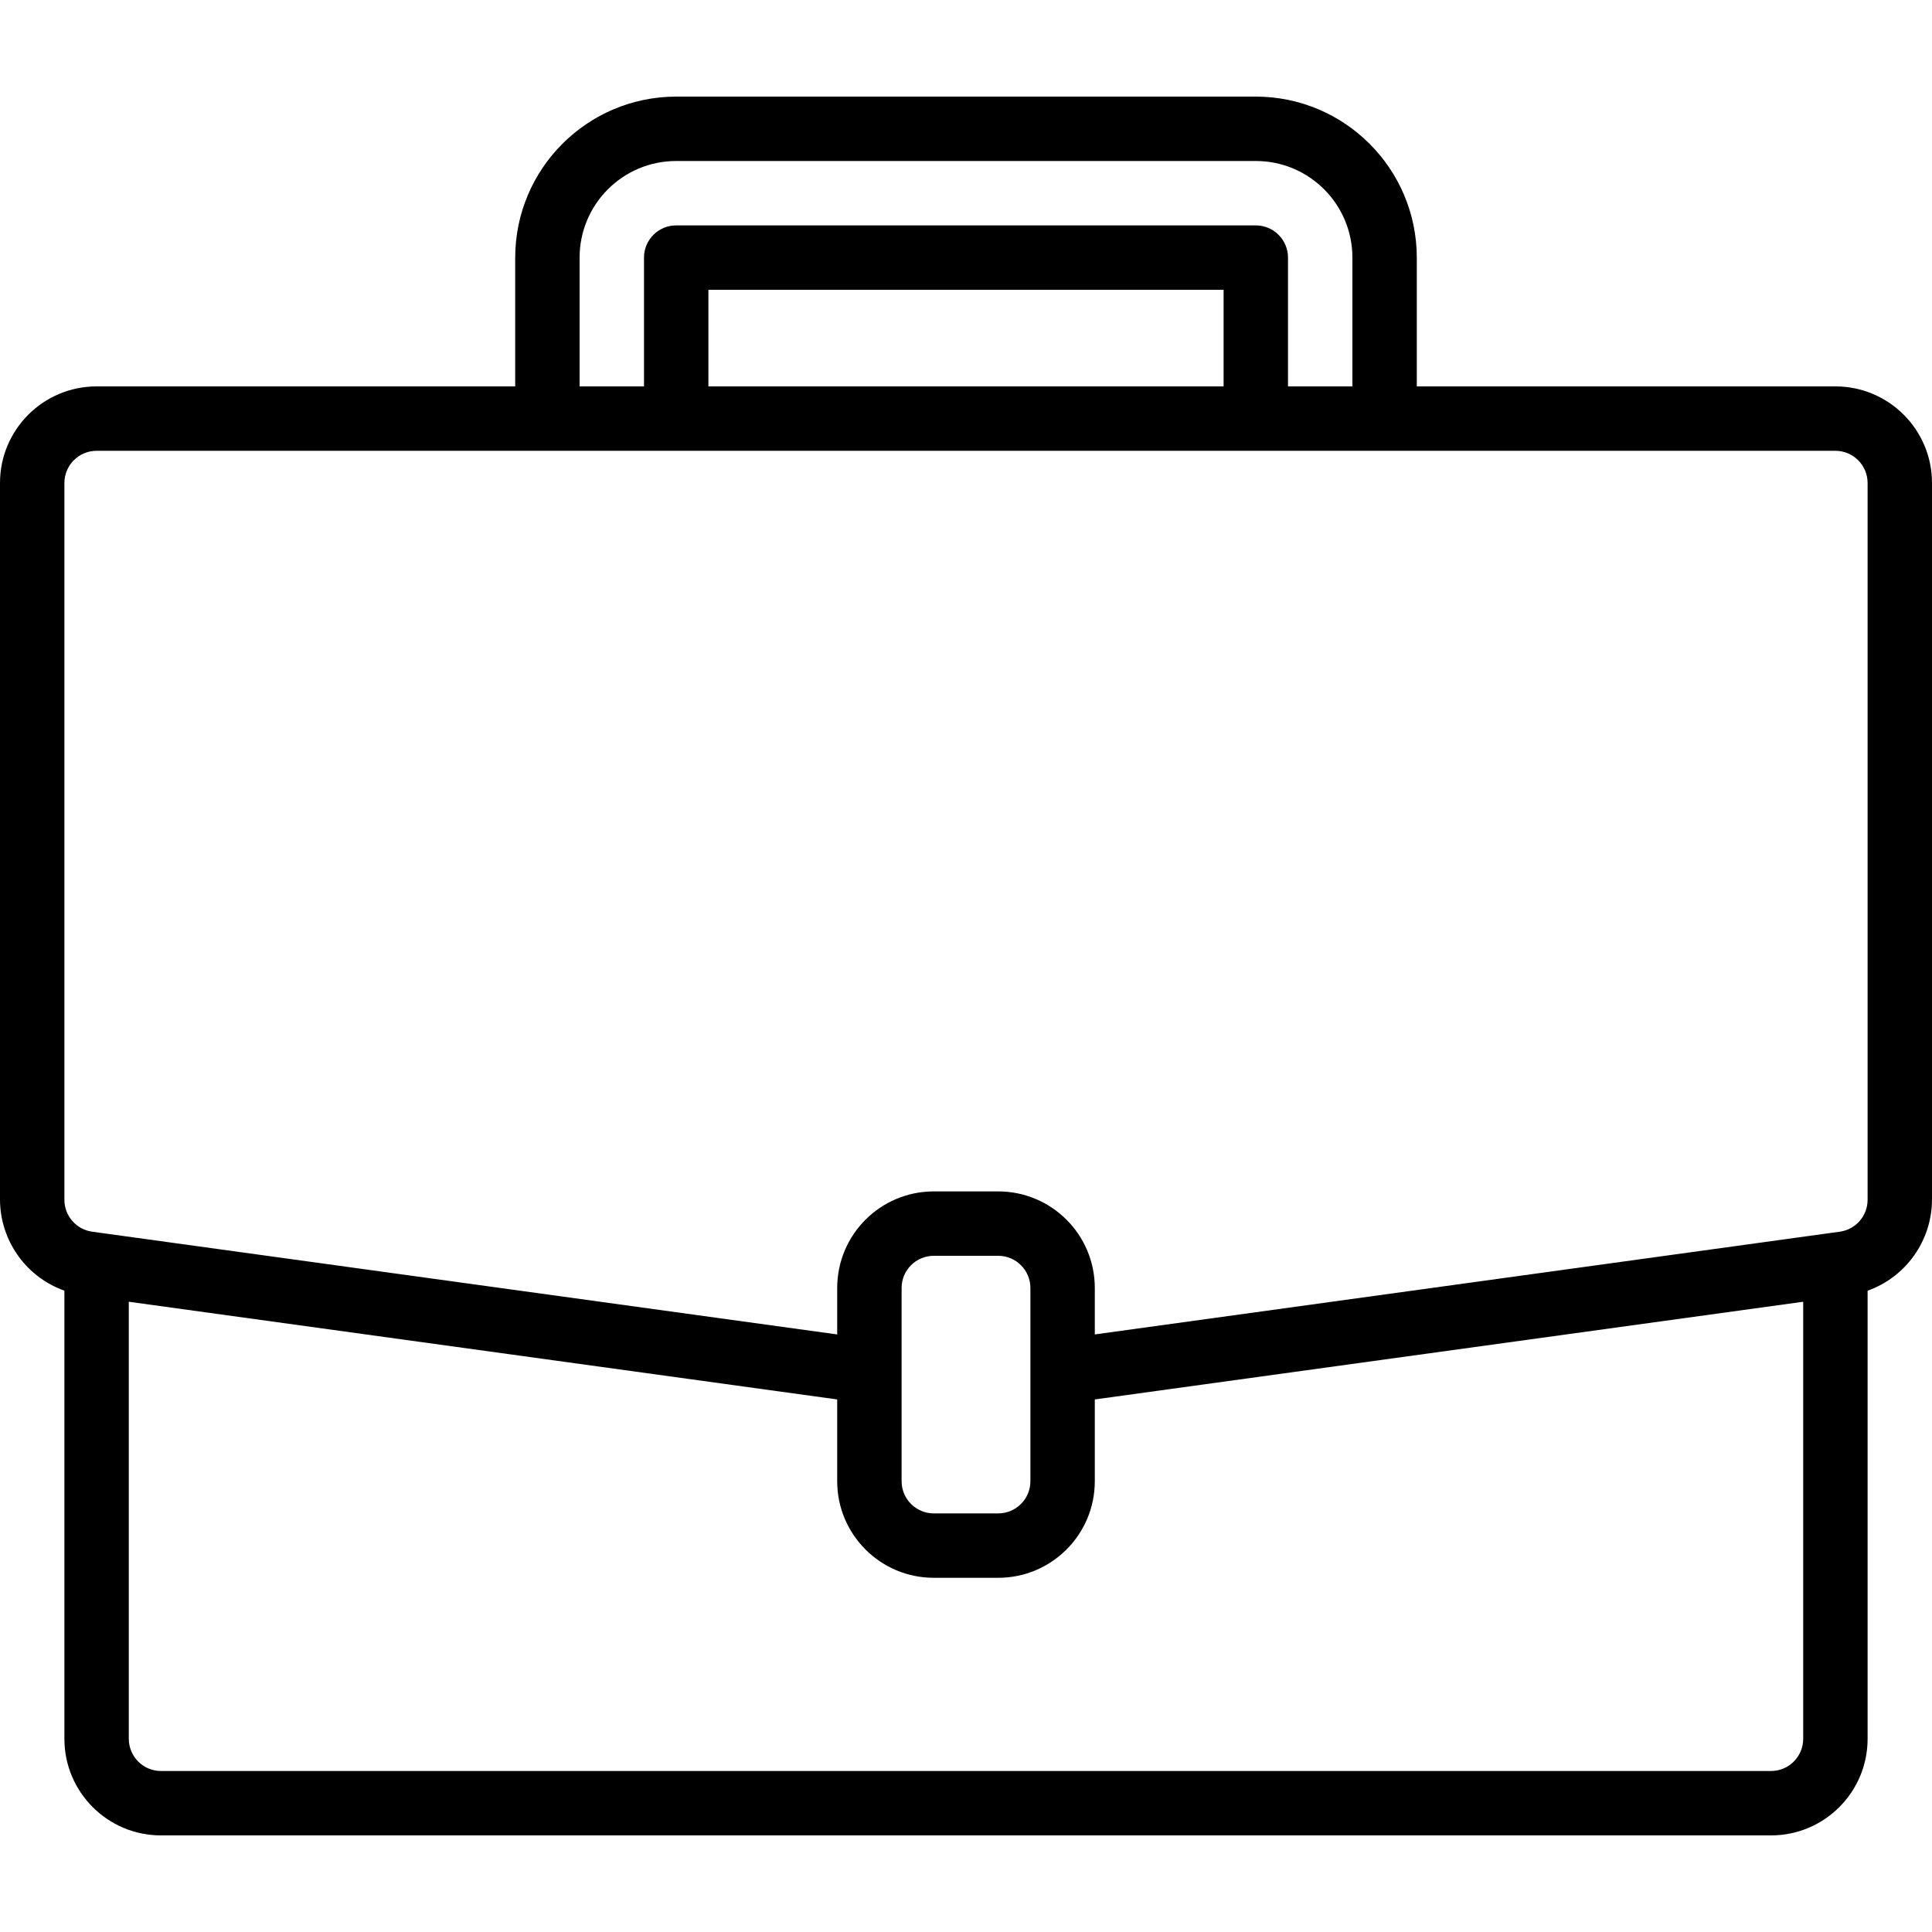
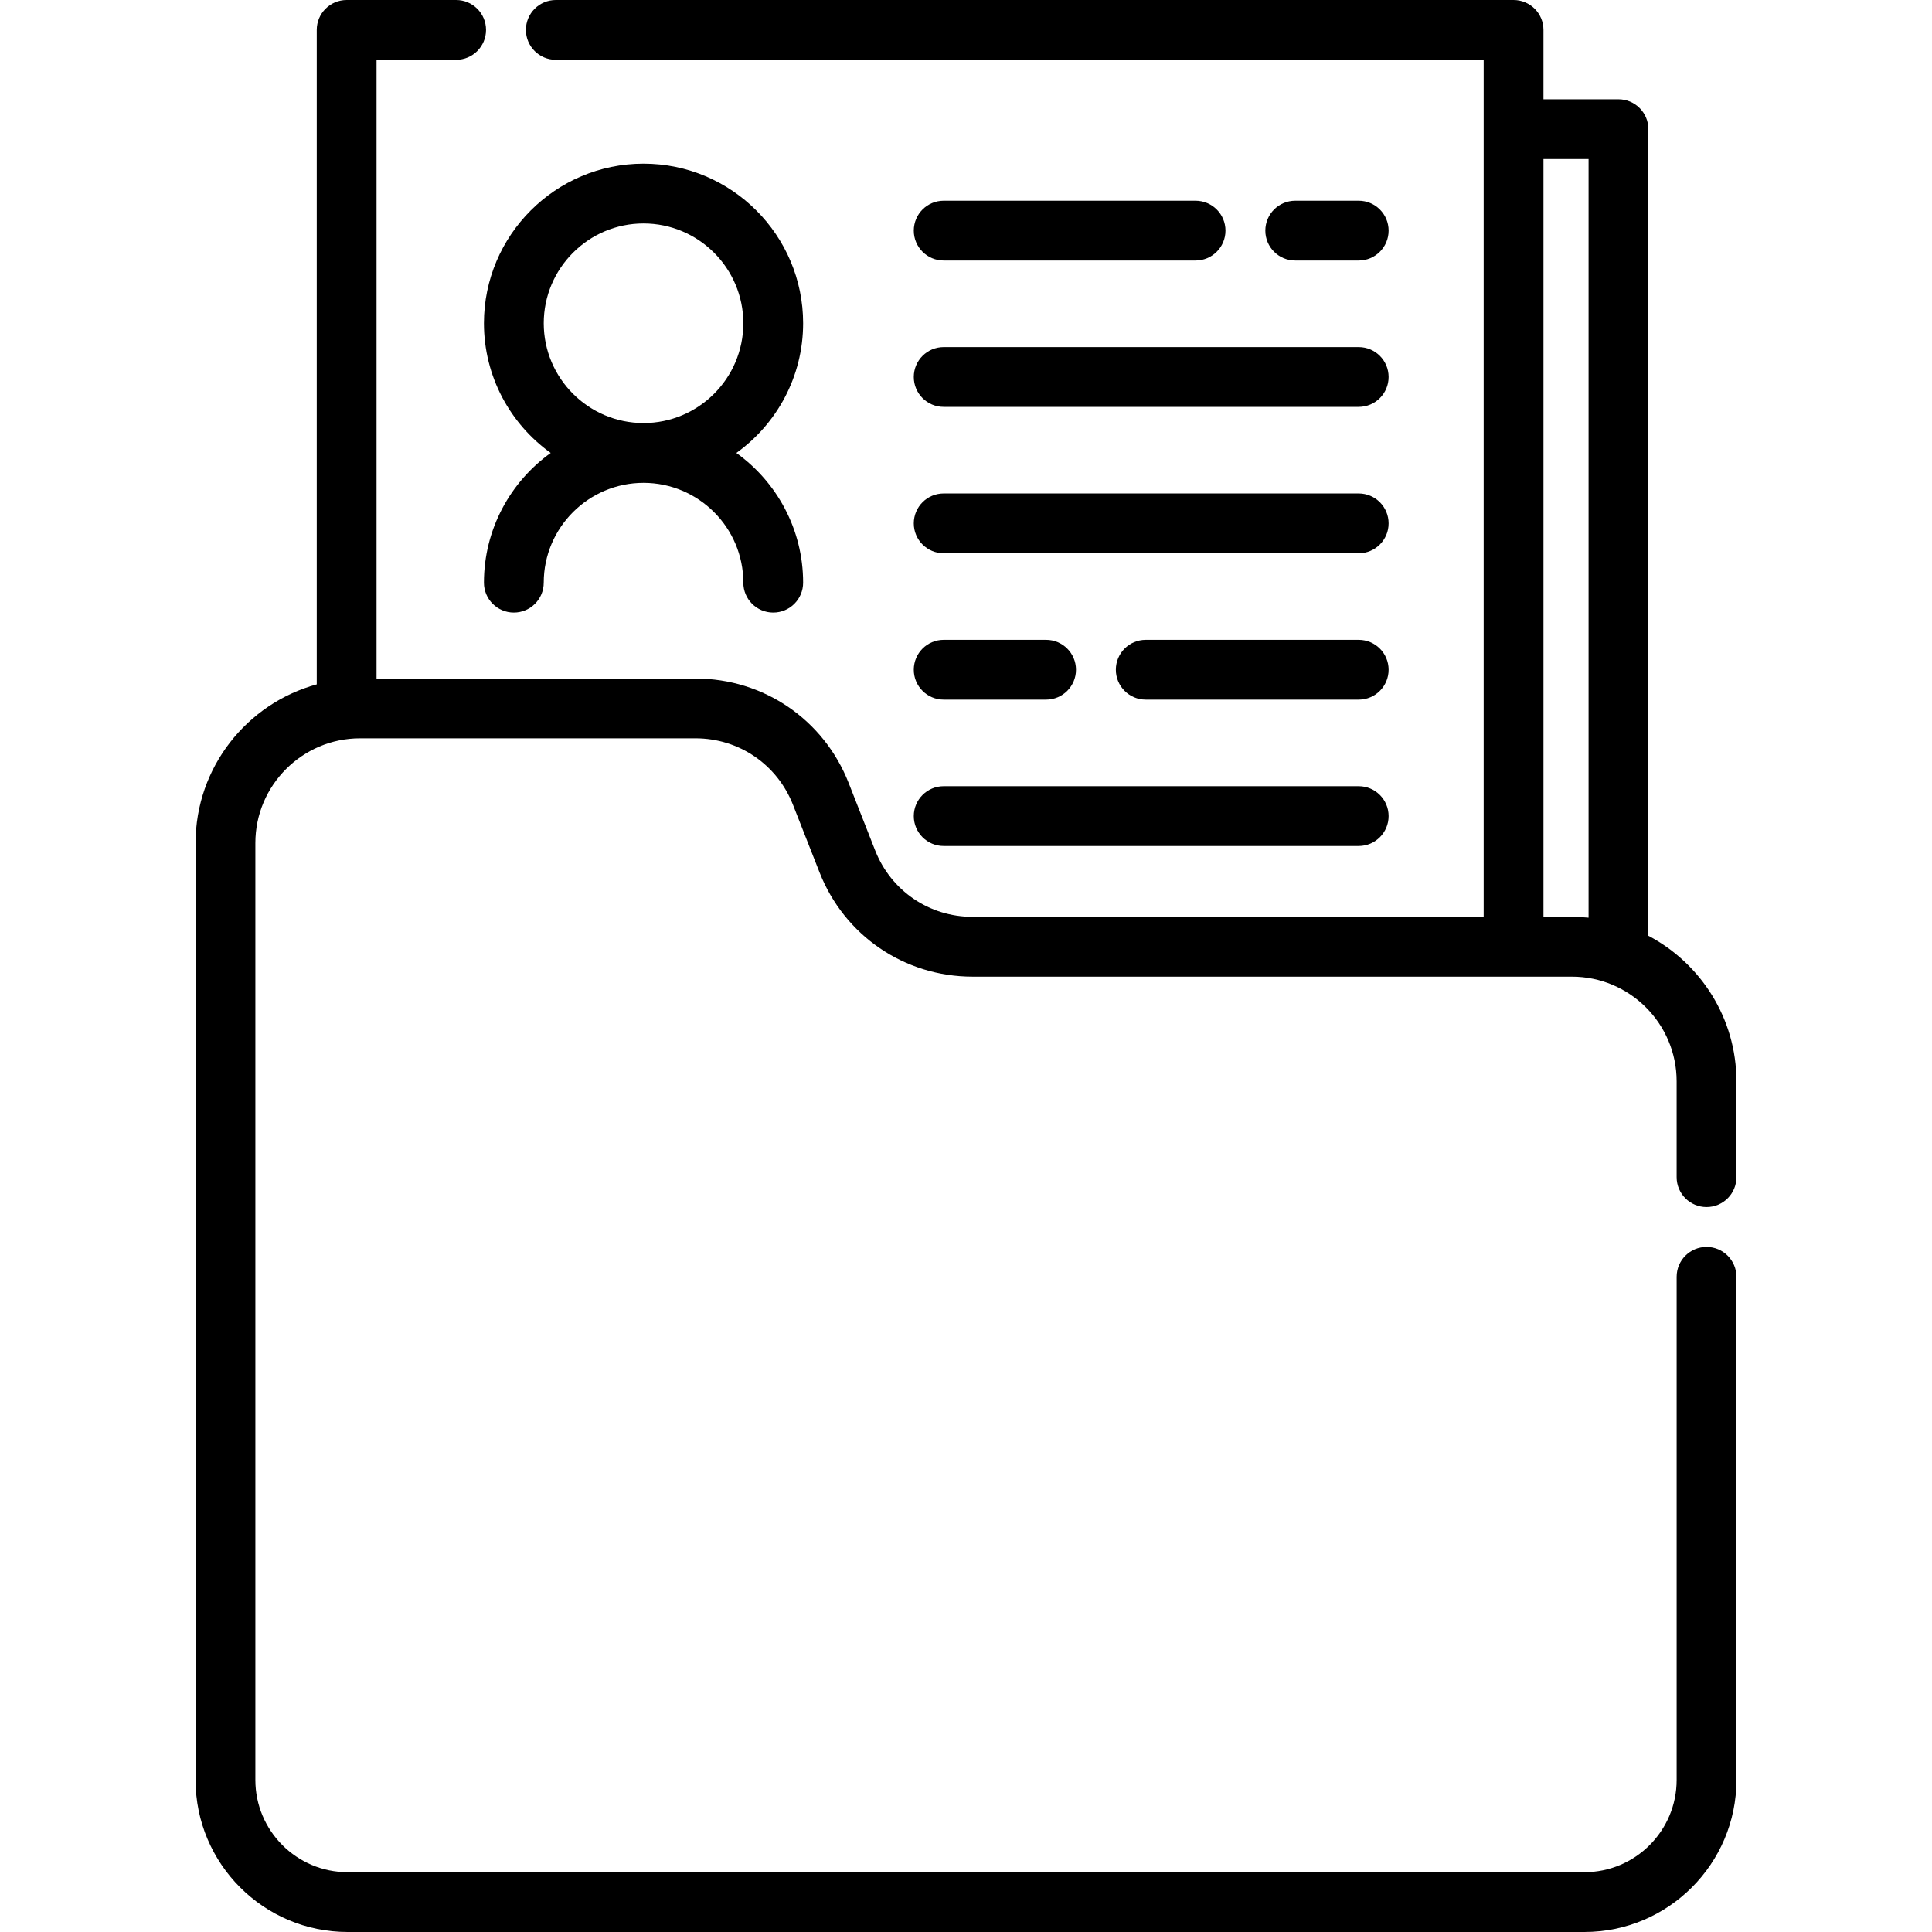
- <svg xmlns="http://www.w3.org/2000/svg" height="40px" viewBox="0 -24 480 480" width="40px">
-   <path d="m456 72h-104v-32c-.027-22.082-17.918-39.973-40-40h-144c-22.082.027-39.973 17.918-40 40v32h-104c-13.254 0-24 10.746-24 24v178.078c.051 10.148 6.445 19.176 16 22.586v111.336c0 13.254 10.746 24 24 24h400c13.254 0 24-10.746 24-24v-111.328c9.555-3.414 15.953-12.445 16-22.594v-178.078c0-13.254-10.746-24-24-24zm-312-32c0-13.254 10.746-24 24-24h144c13.254 0 24 10.746 24 24v32h-16v-32c0-4.418-3.582-8-8-8h-144c-4.418 0-8 3.582-8 8v32h-16zm160 32h-128v-24h128zm144 336c0 4.418-3.582 8-8 8h-400c-4.418 0-8-3.582-8-8v-108.586l176 24.273v20.312c0 13.254 10.746 24 24 24h16c13.254 0 24-10.746 24-24v-20.312l176-24.273zm-192-64c0 4.418-3.582 8-8 8h-16c-4.418 0-8-3.582-8-8v-48c0-4.418 3.582-8 8-8h16c4.418 0 8 3.582 8 8zm208-69.922c.004 3.988-2.93 7.371-6.879 7.93l-2.219.305-182.902 25.223v-11.535c0-13.254-10.746-24-24-24h-16c-13.254 0-24 10.746-24 24v11.535l-185.113-25.527c-3.949-.555-6.891-3.938-6.887-7.93v-178.078c0-4.418 3.582-8 8-8h432c4.418 0 8 3.582 8 8zm0 0" />
+ <svg xmlns="http://www.w3.org/2000/svg" version="1.1" id="Capa_1" x="0px" y="0px" viewBox="0 0 512 512" width="40" height="40" style="enable-background:new 0 0 512 512;" xml:space="preserve">
+   <g>
+     <g>
+       <path d="M452.249,319.887c4.377,0,7.923-3.547,7.923-7.923v-25.387c0-16.728-9.476-31.28-23.337-38.588V34.23    c0-4.376-3.546-7.923-7.923-7.923h-19.878V7.923c0-4.376-3.546-7.923-7.923-7.923H147.293c-4.376,0-7.923,3.547-7.923,7.923    s3.547,7.923,7.923,7.923h245.895v227.13H257.757c-11.491,0-21.631-6.911-25.833-17.606l-7.03-17.896    c-6.601-16.801-22.529-27.658-40.581-27.658H99.789V15.846h21.094c4.376,0,7.923-3.547,7.923-7.923S125.258,0,120.882,0H91.866    c-4.376,0-7.923,3.547-7.923,7.923v173.439c-18.485,5.054-32.115,21.988-32.115,42.054v248.298    C51.827,493.928,69.9,512,92.114,512h327.771c22.214,0,40.288-18.072,40.288-40.287V338.374c0-4.376-3.546-7.923-7.923-7.923    s-7.923,3.547-7.923,7.923v133.339c0,13.477-10.965,24.44-24.441,24.44H92.114c-13.477,0-24.44-10.964-24.44-24.44V223.416    c0-15.303,12.451-27.754,27.754-27.754h88.885c11.491,0,21.631,6.911,25.833,17.606l7.03,17.897    c6.602,16.801,22.53,27.658,40.581,27.658h158.814c15.303,0,27.754,12.451,27.754,27.754v25.387    C444.326,316.339,447.873,319.887,452.249,319.887z M420.988,243.199c-1.453-0.147-2.926-0.223-4.418-0.223h-7.535V42.153h11.953    V243.199z" />
+     </g>
+   </g>
+   <g>
+     <g>
+       <path d="M195.144,120.038c10.702-7.682,17.693-20.222,17.693-34.371c0-23.322-18.972-42.294-42.294-42.294    c-23.32,0-42.294,18.972-42.294,42.294c0,14.15,6.991,26.688,17.693,34.371c-10.701,7.681-17.693,20.221-17.693,34.371    c0,4.376,3.547,7.923,7.923,7.923c4.376,0,7.923-3.547,7.923-7.923c0-14.583,11.864-26.447,26.448-26.447    c14.584,0,26.447,11.865,26.447,26.447c0,4.376,3.547,7.923,7.923,7.923c4.376,0,7.923-3.547,7.923-7.923    C212.837,140.259,205.846,127.719,195.144,120.038z M170.544,112.114c-14.583,0-26.447-11.864-26.447-26.448    c0-14.584,11.864-26.447,26.447-26.447s26.447,11.865,26.447,26.447C196.991,100.249,185.126,112.114,170.544,112.114z" />
+     </g>
+   </g>
+   <g>
+     <g>
+       <path d="M360.073,53.194H343.25c-4.377,0-7.923,3.547-7.923,7.923c0,4.376,3.546,7.923,7.923,7.923h16.822    c4.377,0,7.923-3.547,7.923-7.923C367.996,56.741,364.449,53.194,360.073,53.194z" />
+     </g>
+   </g>
+   <g>
+     <g>
+       <path d="M316.84,53.194h-66.753c-4.376,0-7.923,3.547-7.923,7.923c0,4.376,3.547,7.923,7.923,7.923h66.753    c4.377,0,7.923-3.547,7.923-7.923C324.763,56.741,321.216,53.194,316.84,53.194z" />
+     </g>
+   </g>
+   <g>
+     <g>
+       <path d="M360.072,208.351H250.087c-4.376,0-7.923,3.547-7.923,7.923c0,4.376,3.547,7.923,7.923,7.923h109.985    c4.377,0,7.923-3.547,7.923-7.923C367.995,211.899,364.448,208.351,360.072,208.351z" />
+     </g>
+   </g>
+   <g>
+     <g>
+       <path d="M360.073,169.562h-56.437c-4.377,0-7.923,3.547-7.923,7.923s3.546,7.923,7.923,7.923h56.437    c4.377,0,7.923-3.547,7.923-7.923S364.448,169.562,360.073,169.562z" />
+     </g>
+   </g>
+   <g>
+     <g>
+       <path d="M277.224,169.562h-27.137c-4.376,0-7.923,3.547-7.923,7.923s3.547,7.923,7.923,7.923h27.137    c4.377,0,7.923-3.547,7.923-7.923S281.601,169.562,277.224,169.562z" />
+     </g>
+   </g>
+   <g>
+     <g>
+       <path d="M360.072,91.982H250.087c-4.376,0-7.923,3.547-7.923,7.923s3.547,7.923,7.923,7.923h109.985    c4.377,0,7.923-3.547,7.923-7.923S364.448,91.982,360.072,91.982z" />
+     </g>
+   </g>
+   <g>
+     <g>
+       <path d="M360.072,130.773H250.087c-4.376,0-7.923,3.547-7.923,7.923c0,4.376,3.547,7.923,7.923,7.923h109.985    c4.377,0,7.923-3.547,7.923-7.923C367.995,134.321,364.448,130.773,360.072,130.773z" />
+     </g>
+   </g>
+   <g>
+ </g>
+   <g>
+ </g>
+   <g>
+ </g>
+   <g>
+ </g>
+   <g>
+ </g>
+   <g>
+ </g>
+   <g>
+ </g>
+   <g>
+ </g>
+   <g>
+ </g>
+   <g>
+ </g>
+   <g>
+ </g>
+   <g>
+ </g>
+   <g>
+ </g>
+   <g>
+ </g>
+   <g>
+ </g>
</svg>
